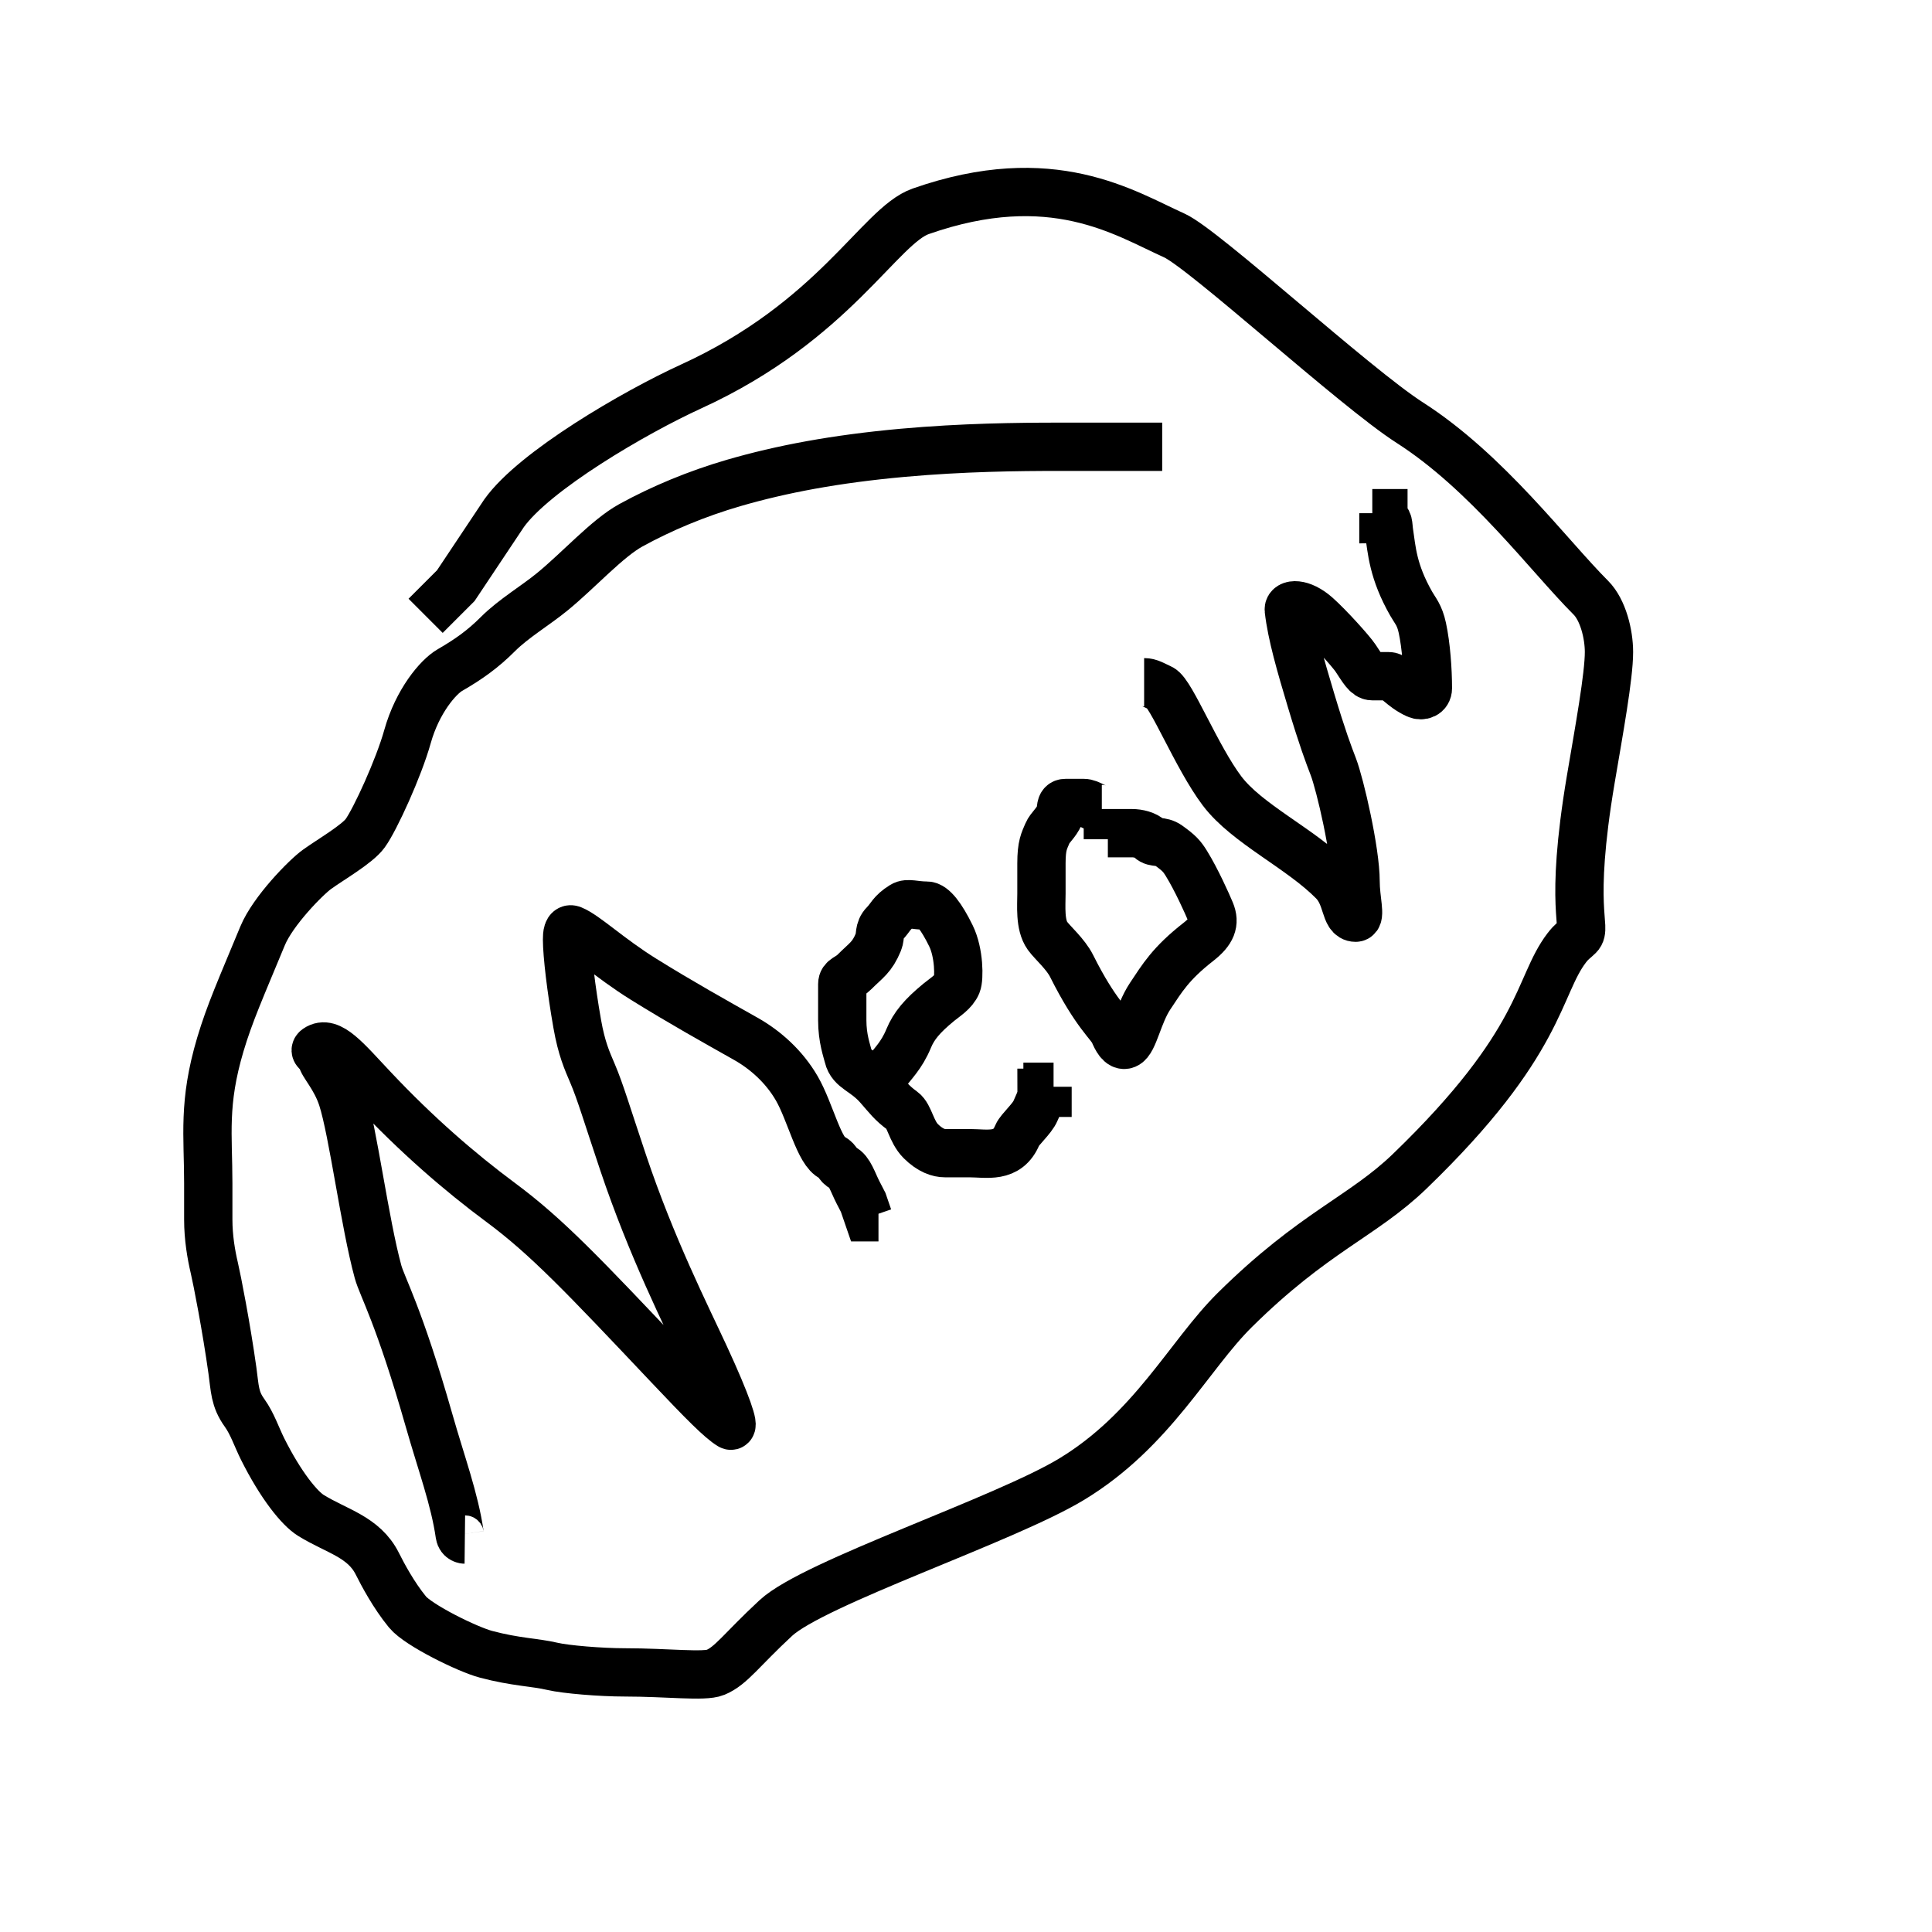
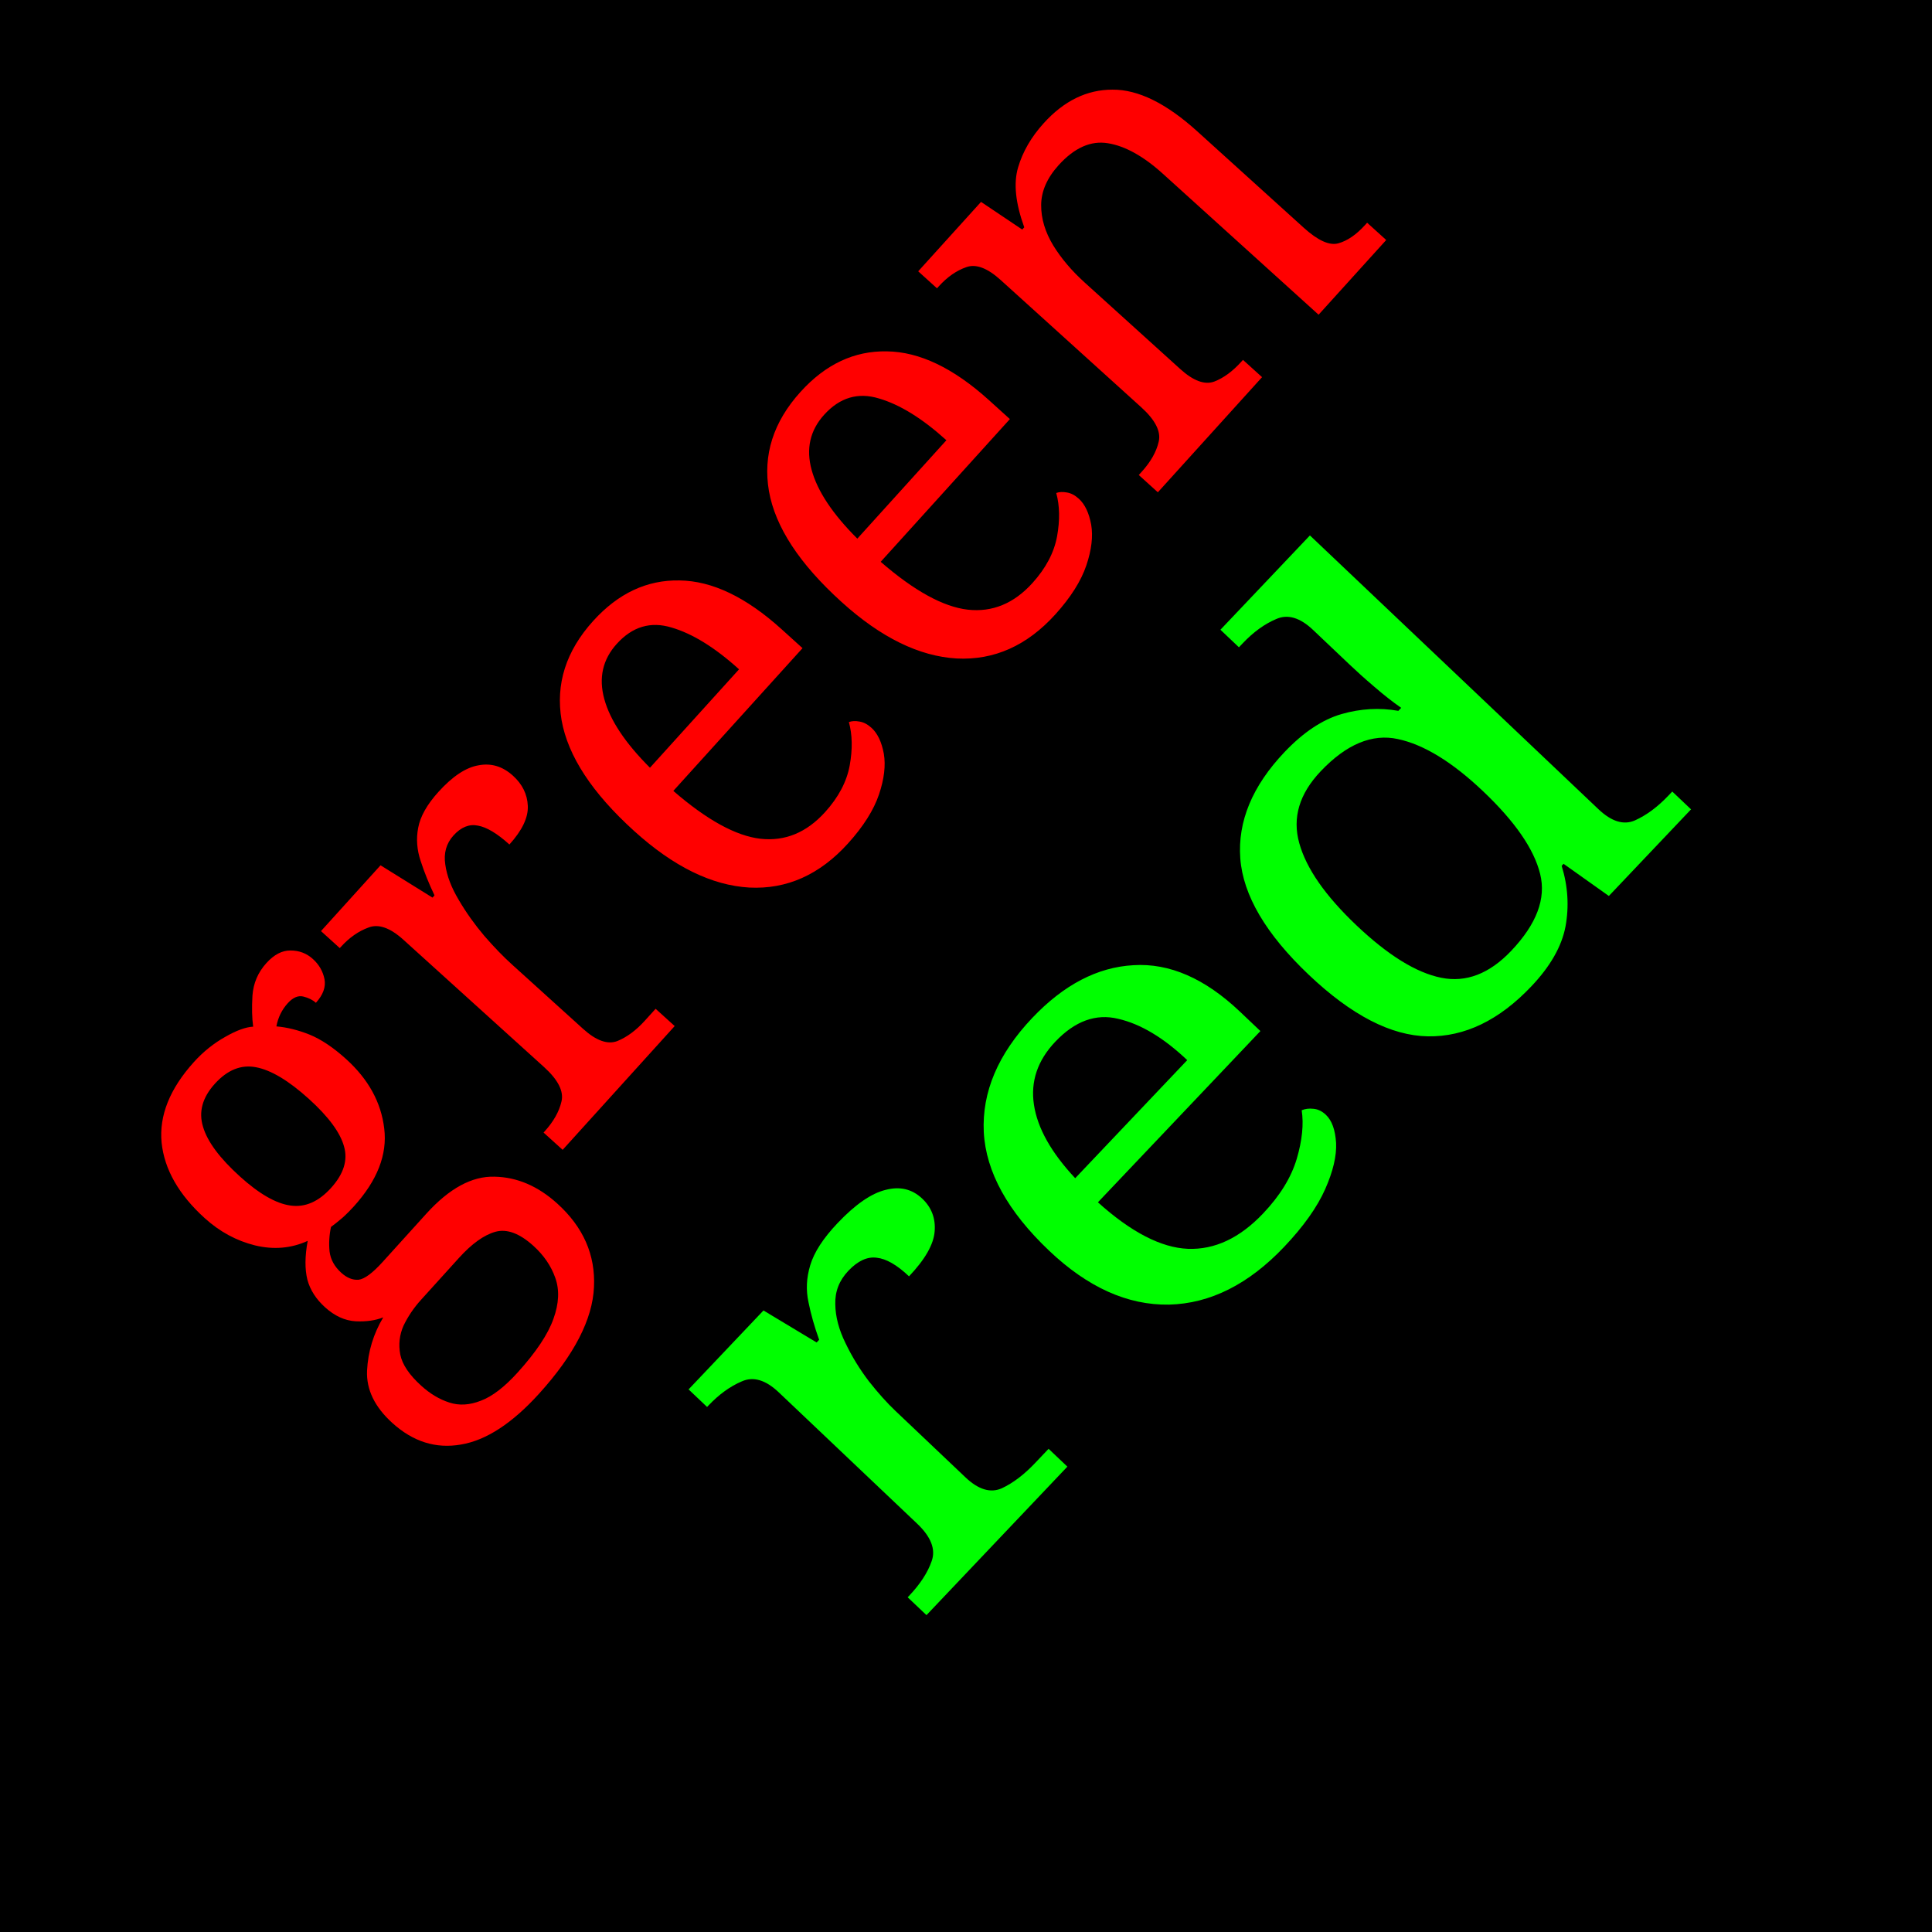
<svg xmlns="http://www.w3.org/2000/svg" width="40" height="40">
  <g>
-     <path d="m9.624,31.875c0,0 -0.091,-0.001 -0.106,-0.103c-0.107,-0.74 -0.374,-1.449 -0.634,-2.361c-0.625,-2.19 -0.971,-2.766 -1.057,-3.08c-0.277,-1.012 -0.517,-2.9 -0.74,-3.593c-0.141,-0.438 -0.423,-0.719 -0.423,-0.821c0,-0.103 -0.191,-0.145 -0.106,-0.205c0.271,-0.19 0.606,0.229 1.163,0.821c0.907,0.965 1.803,1.738 2.643,2.361c0.958,0.71 1.713,1.509 3.489,3.388c0.708,0.749 1.068,1.111 1.269,1.232c0.09,0.054 -0.062,-0.429 -0.529,-1.437c-0.387,-0.838 -1.1,-2.244 -1.691,-4.004c-0.342,-1.019 -0.472,-1.468 -0.634,-1.848c-0.114,-0.268 -0.226,-0.511 -0.317,-1.027c-0.126,-0.715 -0.211,-1.437 -0.211,-1.745c0,-0.103 0.008,-0.245 0.106,-0.205c0.276,0.111 0.762,0.58 1.48,1.027c0.766,0.476 1.455,0.86 2.114,1.232c0.409,0.23 0.798,0.579 1.057,1.027c0.279,0.482 0.464,1.326 0.74,1.437c0.098,0.039 0.114,0.166 0.211,0.205c0.138,0.056 0.211,0.308 0.317,0.513l0.106,0.205l0.106,0.308l0.211,0" id="svg_18" stroke-linecap="null" stroke-linejoin="null" stroke="#000000" fill="none" />
-     <path d="m17.938,22.375c0.125,0 0.272,0.018 0.375,-0.125c0.163,-0.227 0.349,-0.385 0.5,-0.75c0.107,-0.258 0.276,-0.464 0.625,-0.75c0.137,-0.112 0.307,-0.212 0.375,-0.375c0.048,-0.115 0.049,-0.645 -0.125,-1c-0.198,-0.405 -0.375,-0.625 -0.5,-0.625c-0.25,0 -0.394,-0.066 -0.5,0c-0.238,0.147 -0.25,0.25 -0.375,0.375c-0.125,0.125 -0.077,0.26 -0.125,0.375c-0.135,0.327 -0.25,0.375 -0.5,0.625c-0.125,0.125 -0.25,0.125 -0.25,0.25c0,0.125 0,0.375 0,0.75c0,0.375 0.096,0.628 0.125,0.75c0.064,0.272 0.327,0.287 0.625,0.625c0.185,0.21 0.273,0.337 0.5,0.5c0.143,0.103 0.177,0.427 0.375,0.625c0.198,0.198 0.375,0.25 0.5,0.25c0.125,0 0.25,0 0.5,0c0.375,0 0.797,0.115 1,-0.375c0.048,-0.115 0.307,-0.337 0.375,-0.5c0.048,-0.115 0.125,-0.25 0.125,-0.375l0.125,0l0,-0.125l0.125,0" id="svg_19" stroke-linecap="null" stroke-linejoin="null" stroke="#000000" fill="none" />
-     <path d="m22.812,16.75c-0.125,0 -0.25,-0.125 -0.375,-0.125c-0.125,0 -0.25,0 -0.375,0c-0.125,0 -0.077,0.135 -0.125,0.25c-0.068,0.163 -0.202,0.26 -0.25,0.375c-0.068,0.163 -0.125,0.25 -0.125,0.625c0,0.25 0,0.375 0,0.625c0,0.25 -0.038,0.648 0.125,0.875c0.103,0.143 0.375,0.375 0.5,0.625c0.5,1 0.807,1.212 0.875,1.375c0.048,0.115 0.135,0.298 0.25,0.25c0.163,-0.068 0.25,-0.625 0.5,-1c0.25,-0.375 0.425,-0.676 1,-1.125c0.279,-0.218 0.346,-0.394 0.25,-0.625c-0.068,-0.163 -0.292,-0.664 -0.5,-1c-0.093,-0.15 -0.148,-0.212 -0.375,-0.375c-0.143,-0.103 -0.287,-0.037 -0.375,-0.125c-0.088,-0.088 -0.25,-0.125 -0.375,-0.125c-0.125,0 -0.25,0 -0.375,0l-0.125,0l0,0.125" id="svg_20" stroke-linecap="null" stroke-linejoin="null" stroke="#000000" fill="none" />
-     <path d="m23.688,14.125c0.115,0 0.195,0.057 0.346,0.125c0.213,0.096 0.741,1.428 1.267,2.125c0.516,0.684 1.625,1.187 2.304,1.875c0.304,0.308 0.23,0.75 0.461,0.75c0.115,0 0,-0.375 0,-0.75c0,-0.625 -0.321,-2.01 -0.461,-2.375c-0.099,-0.258 -0.222,-0.578 -0.461,-1.375c-0.217,-0.723 -0.403,-1.363 -0.461,-1.875c-0.014,-0.124 0.255,-0.161 0.576,0.125c0.252,0.224 0.711,0.732 0.806,0.875c0.151,0.227 0.23,0.375 0.346,0.375c0.115,0 0.23,0 0.346,0c0.115,0 0.275,0.24 0.576,0.375c0.106,0.048 0.23,0 0.23,-0.125c0,-0.375 -0.036,-0.885 -0.115,-1.25c-0.059,-0.272 -0.145,-0.35 -0.23,-0.5c-0.383,-0.672 -0.402,-1.11 -0.461,-1.5c-0.018,-0.123 0,-0.25 -0.115,-0.25l0,-0.125l-0.115,0l-0.115,0" id="svg_21" stroke-linecap="null" stroke-linejoin="null" stroke="#000000" fill="none" />
-     <path d="m24.062,9.25c0,0 -0.125,0 -0.5,0c-0.375,0 -1,0 -1.625,0c-0.875,0 -2.005,0.013 -3.25,0.125c-1.392,0.126 -2.51,0.337 -3.5,0.625c-0.759,0.221 -1.486,0.524 -2.125,0.875c-0.49,0.269 -1.078,0.927 -1.625,1.375c-0.349,0.286 -0.806,0.556 -1.125,0.875c-0.319,0.319 -0.61,0.524 -1,0.75c-0.242,0.14 -0.67,0.643 -0.875,1.375c-0.181,0.648 -0.668,1.713 -0.875,2c-0.163,0.227 -0.713,0.543 -1,0.75c-0.227,0.163 -0.911,0.859 -1.125,1.375c-0.454,1.096 -0.683,1.605 -0.875,2.25c-0.363,1.222 -0.25,1.875 -0.25,2.875c0,0.125 0,0.375 0,0.75c0,0.375 0.061,0.728 0.125,1c0.057,0.243 0.249,1.224 0.375,2.125c0.052,0.371 0.043,0.588 0.25,0.875c0.163,0.227 0.25,0.5 0.375,0.75c0.375,0.75 0.762,1.228 1,1.375c0.532,0.329 1.095,0.441 1.375,1c0.112,0.224 0.339,0.651 0.625,1c0.224,0.273 1.243,0.774 1.625,0.875c0.616,0.164 1.01,0.164 1.375,0.25c0.272,0.064 1,0.125 1.5,0.125c0.875,0 1.644,0.096 1.875,0c0.327,-0.135 0.534,-0.461 1.25,-1.125c0.788,-0.732 4.735,-2.033 6.125,-2.875c1.67,-1.012 2.431,-2.565 3.375,-3.5c1.638,-1.621 2.652,-1.936 3.625,-2.875c2.771,-2.673 2.638,-3.824 3.25,-4.625c0.107,-0.14 0.162,-0.162 0.25,-0.25c0.177,-0.177 -0.211,-0.527 0.25,-3.25c0.172,-1.016 0.375,-2.125 0.375,-2.625c0,-0.375 -0.125,-0.875 -0.375,-1.125c-0.875,-0.875 -2.143,-2.596 -3.75,-3.625c-1.138,-0.729 -4.261,-3.599 -4.875,-3.875c-1.02,-0.458 -2.527,-1.455 -5.25,-0.5c-0.851,0.298 -1.786,2.269 -4.75,3.625c-1.187,0.543 -3.25,1.75 -3.875,2.625l-1,1.5l-0.625,0.625" id="svg_22" stroke-linecap="null" stroke-linejoin="null" stroke="#000000" fill="none" />
+     <rect id="svg_25" height="40.25" width="40.125" y="-0.25" x="-0.062" stroke-linecap="null" stroke-linejoin="null" stroke-width="0" stroke="#000000" fill="#000000" />
+     <text transform="rotate(-47.84944 15.00127,14.08378) matrix(0.4982366,0,0,0.5248237,-9.504567,15.65892) " xml:space="preserve" text-anchor="middle" font-family="serif" font-size="24" id="svg_23" y="4.695" x="49.182" stroke-linecap="null" stroke-linejoin="null" stroke-width="0" stroke="#000000" fill="#ff0000">green</text>
+     <text transform="rotate(-46.50304 23.9321,22.25243) matrix(0.610916,0,0,0.5280036,1.118617,15.16288) " xml:space="preserve" text-anchor="middle" font-family="serif" font-size="24" id="svg_26" y="21.485" x="37.352" stroke-linecap="null" stroke-linejoin="null" stroke-width="0" stroke="#000000" fill="#00ff00">red</text>
  </g>
</svg>
